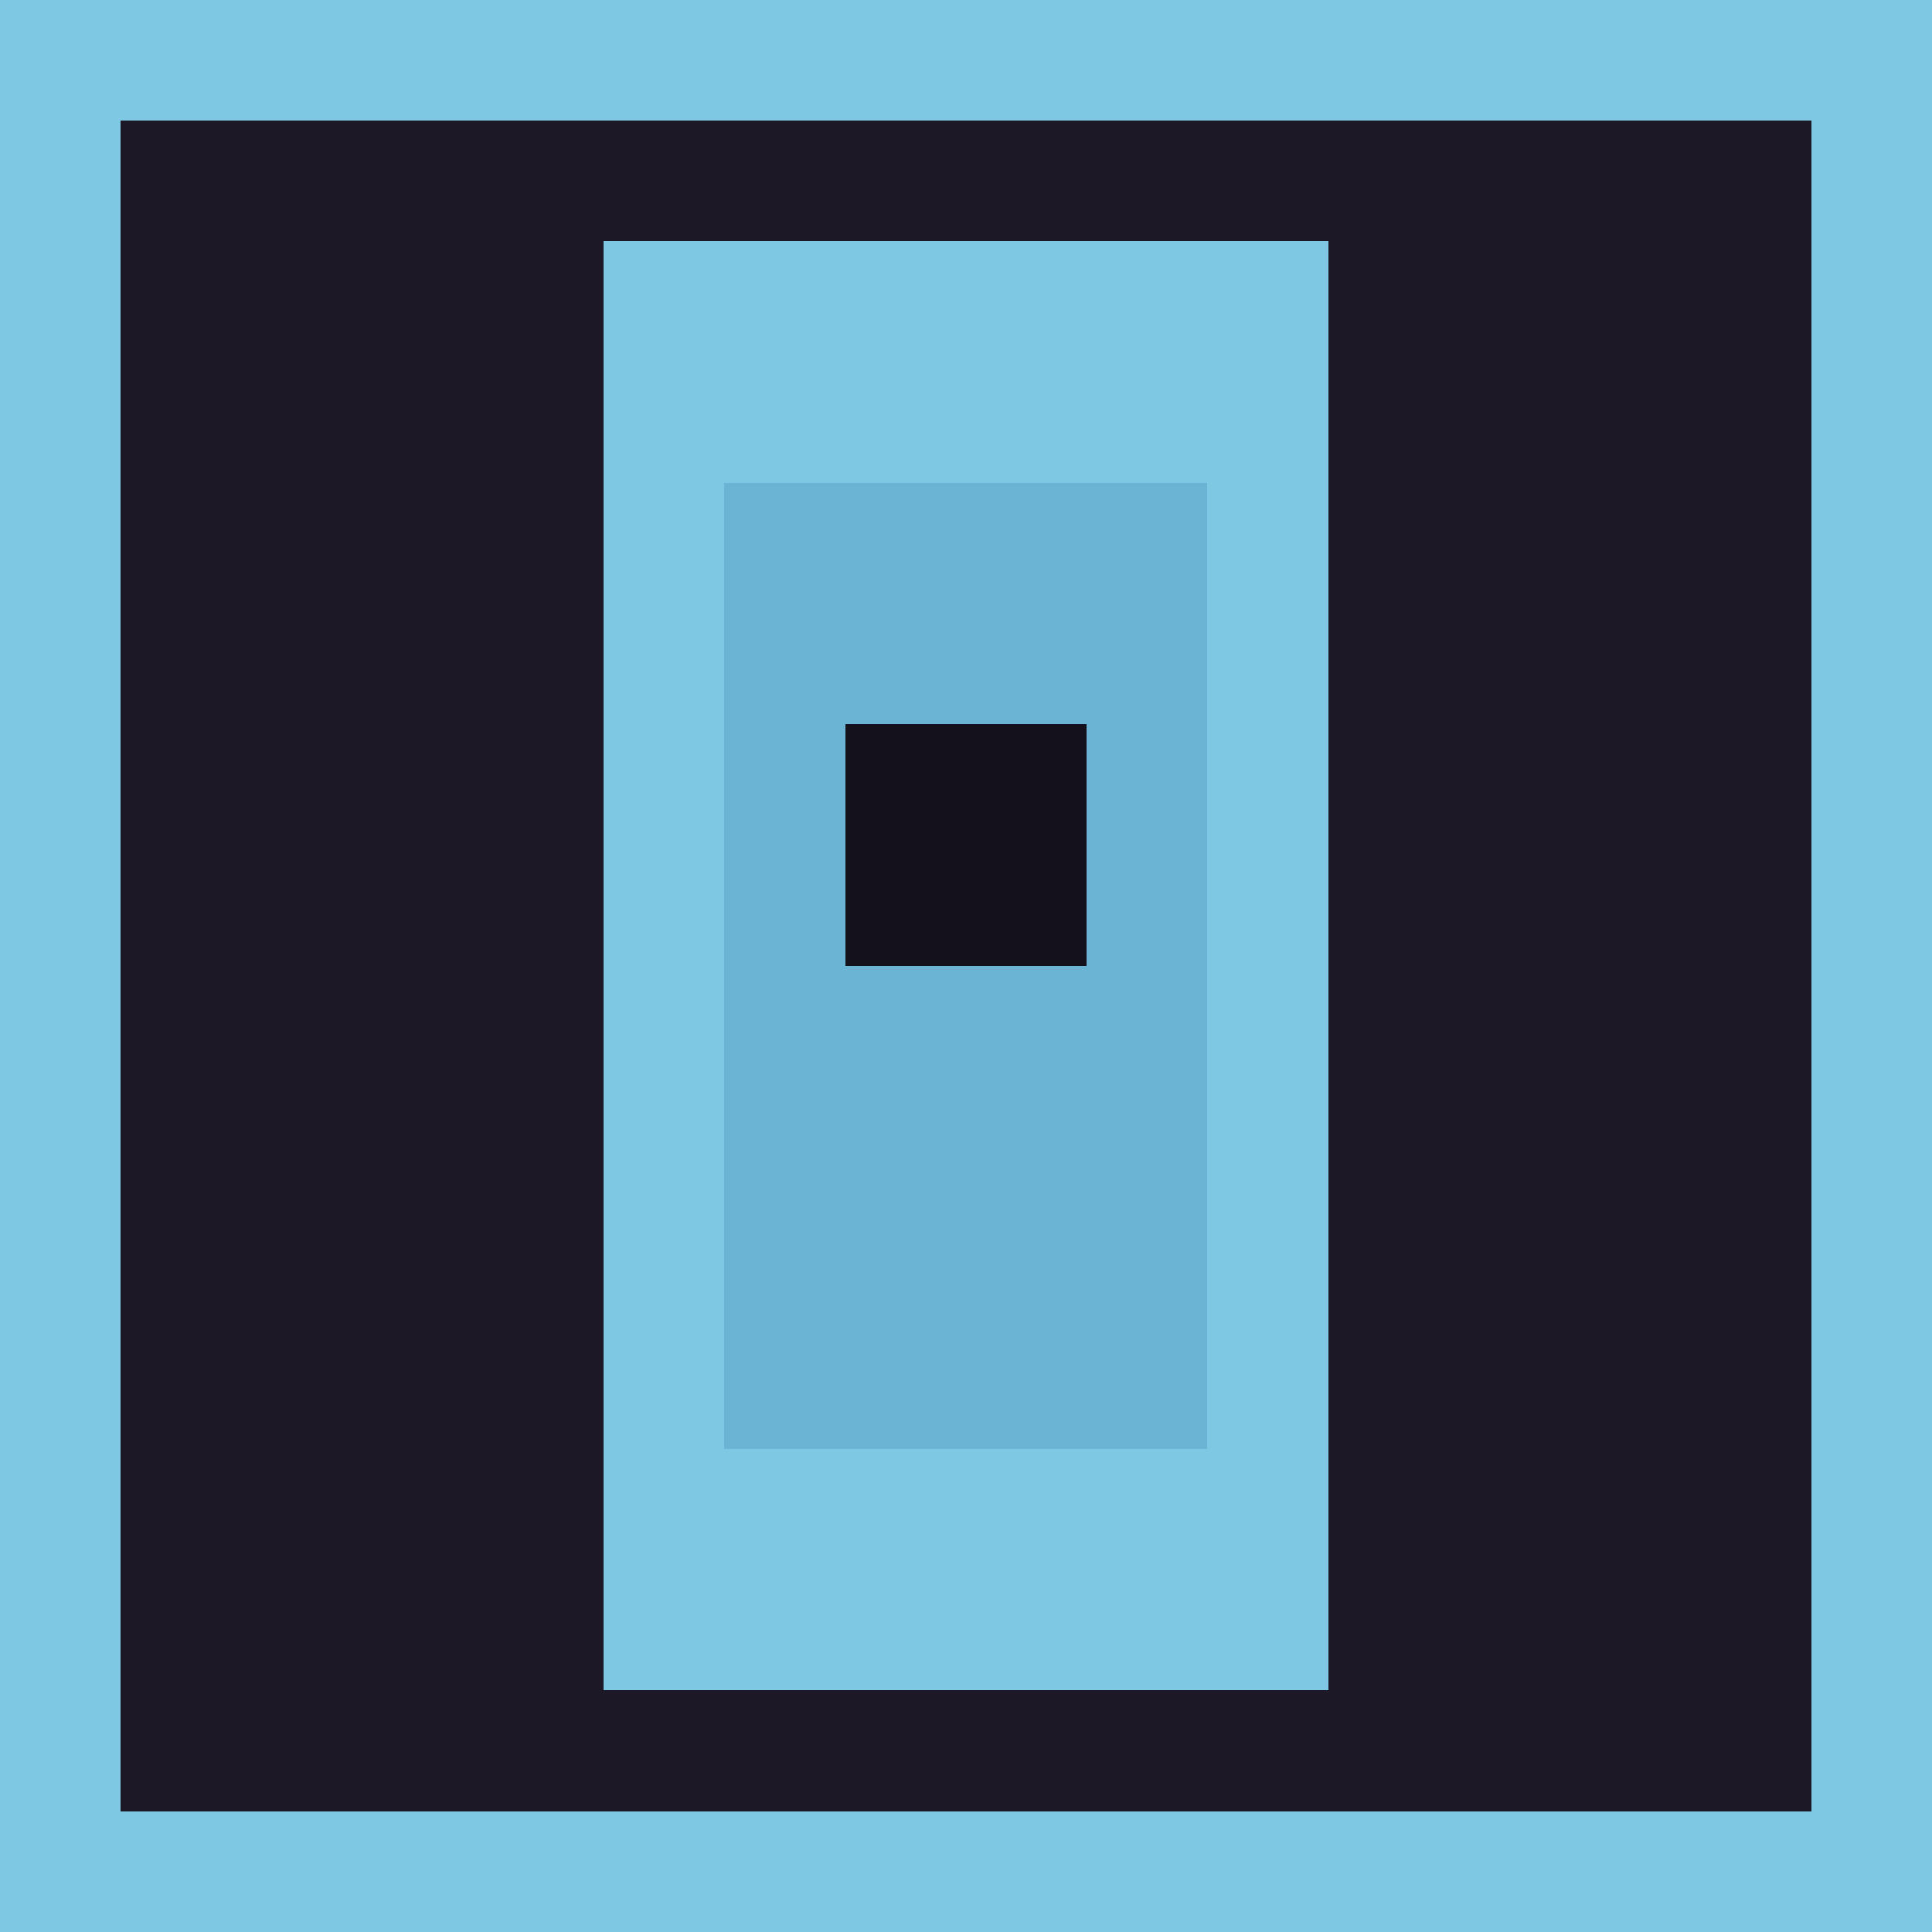
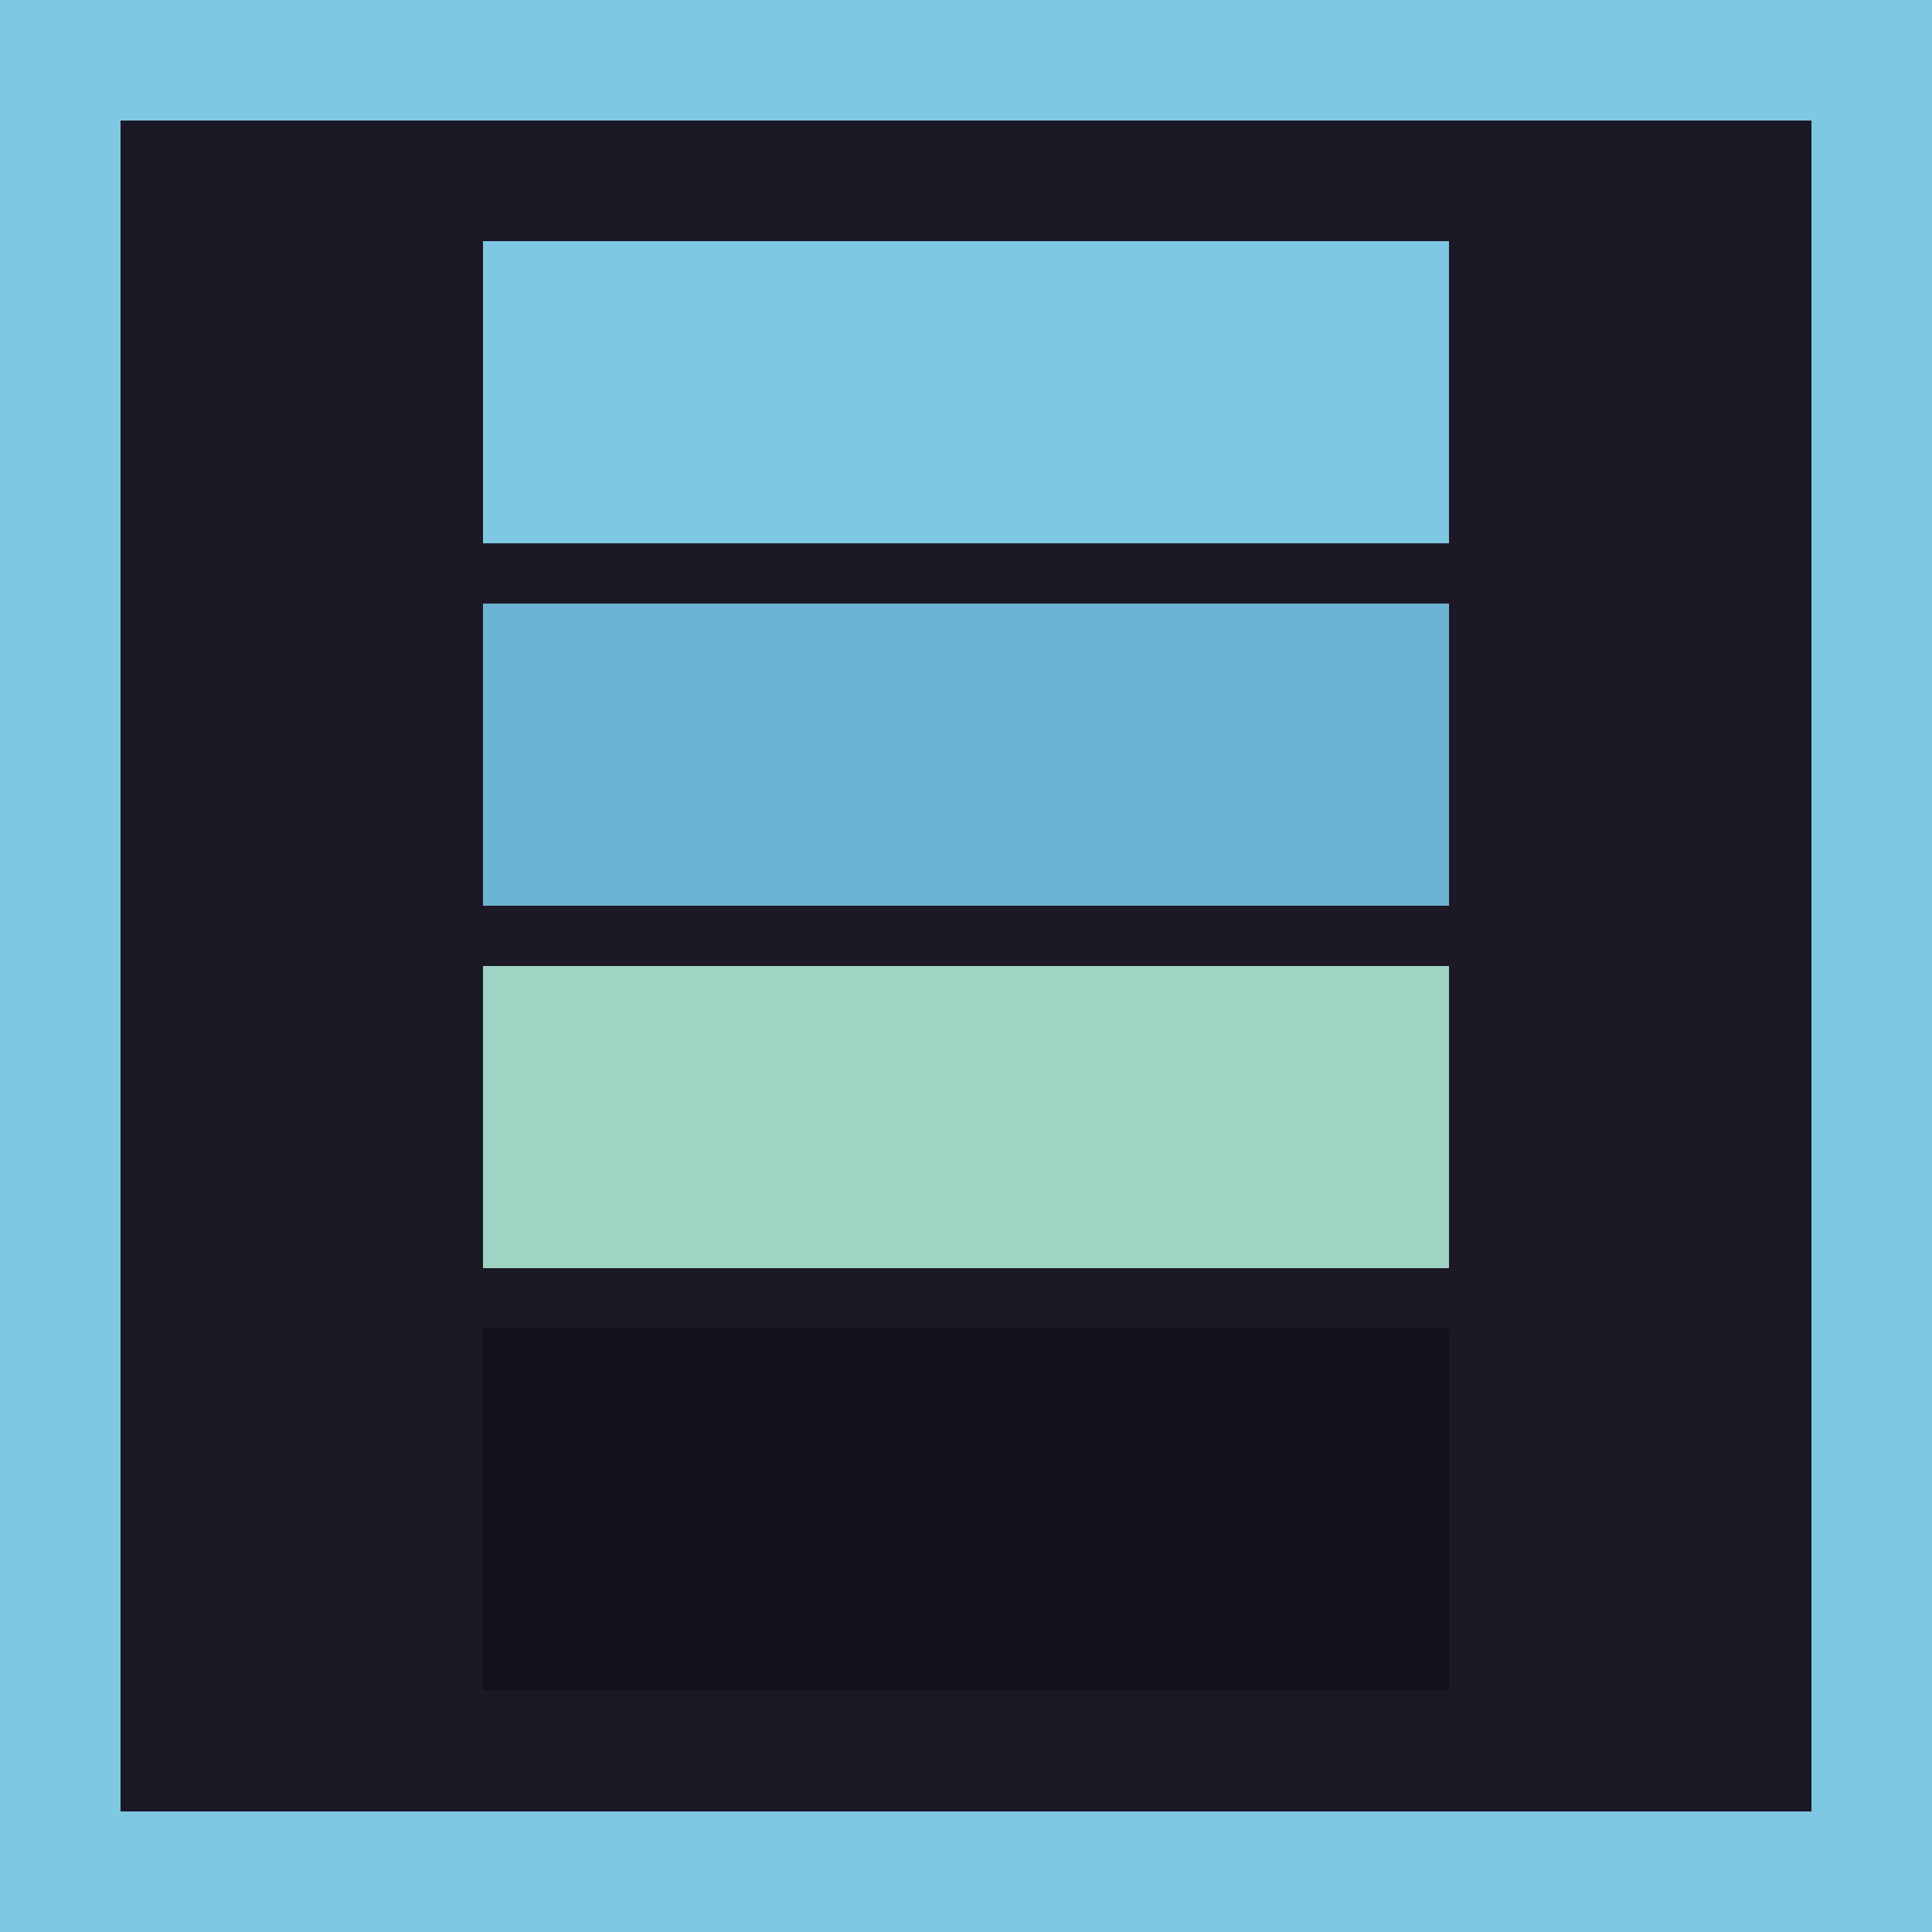
<svg xmlns="http://www.w3.org/2000/svg" viewBox="0 0 32 32" width="32" height="32" shape-rendering="crispEdges" role="img" aria-labelledby="t">
  <rect width="32" height="32" fill="#1d1826" />
  <rect x="1" y="1" width="30" height="30" fill="none" stroke="#7ec8e3" stroke-width="2" />
-   <rect x="10" y="4" width="12" height="24" fill="#7ec8e3" />
-   <rect x="12" y="8" width="8" height="16" fill="#6cb4d4" />
-   <rect x="14" y="12" width="4" height="4" fill="#15111c" />
+   <rect x="8" y="4" width="16" height="5" fill="#7ec8e3" />
+   <rect x="8" y="10" width="16" height="5" fill="#6cb4d4" />
+   <rect x="8" y="16" width="16" height="5" fill="#9fd3c4" />
+   <rect x="8" y="22" width="16" height="6" fill="#15111c" />
</svg>
